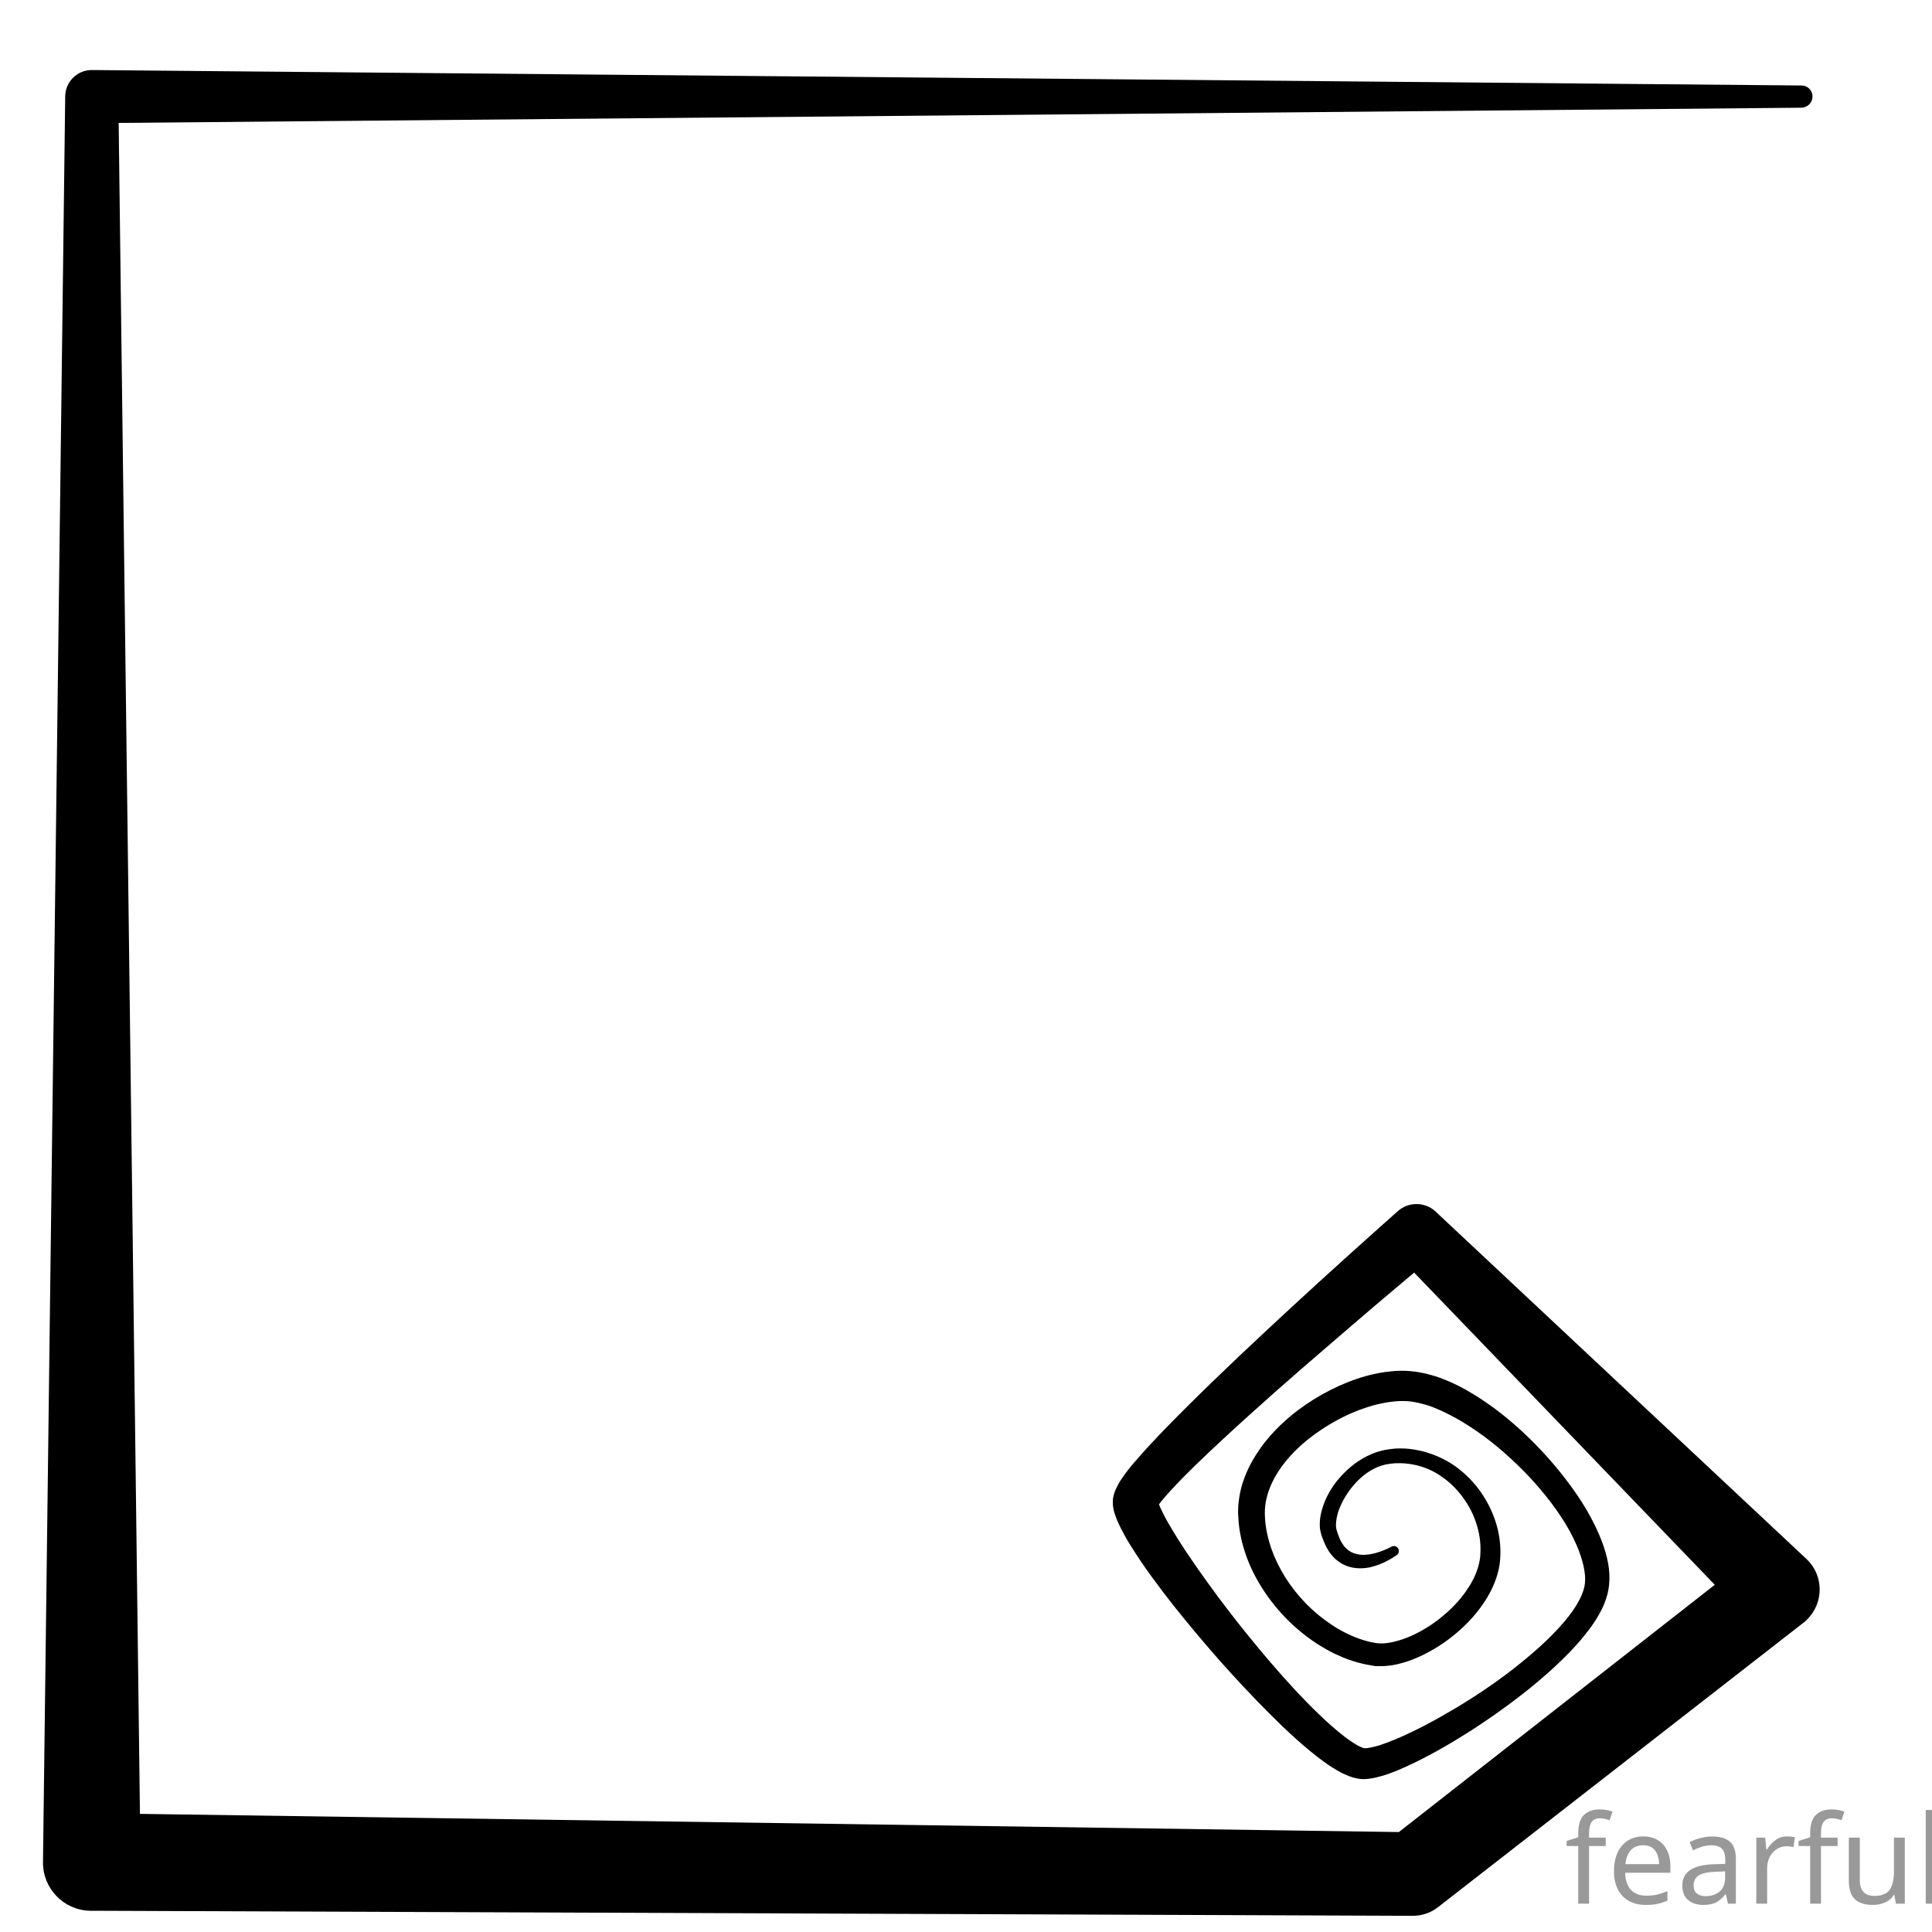
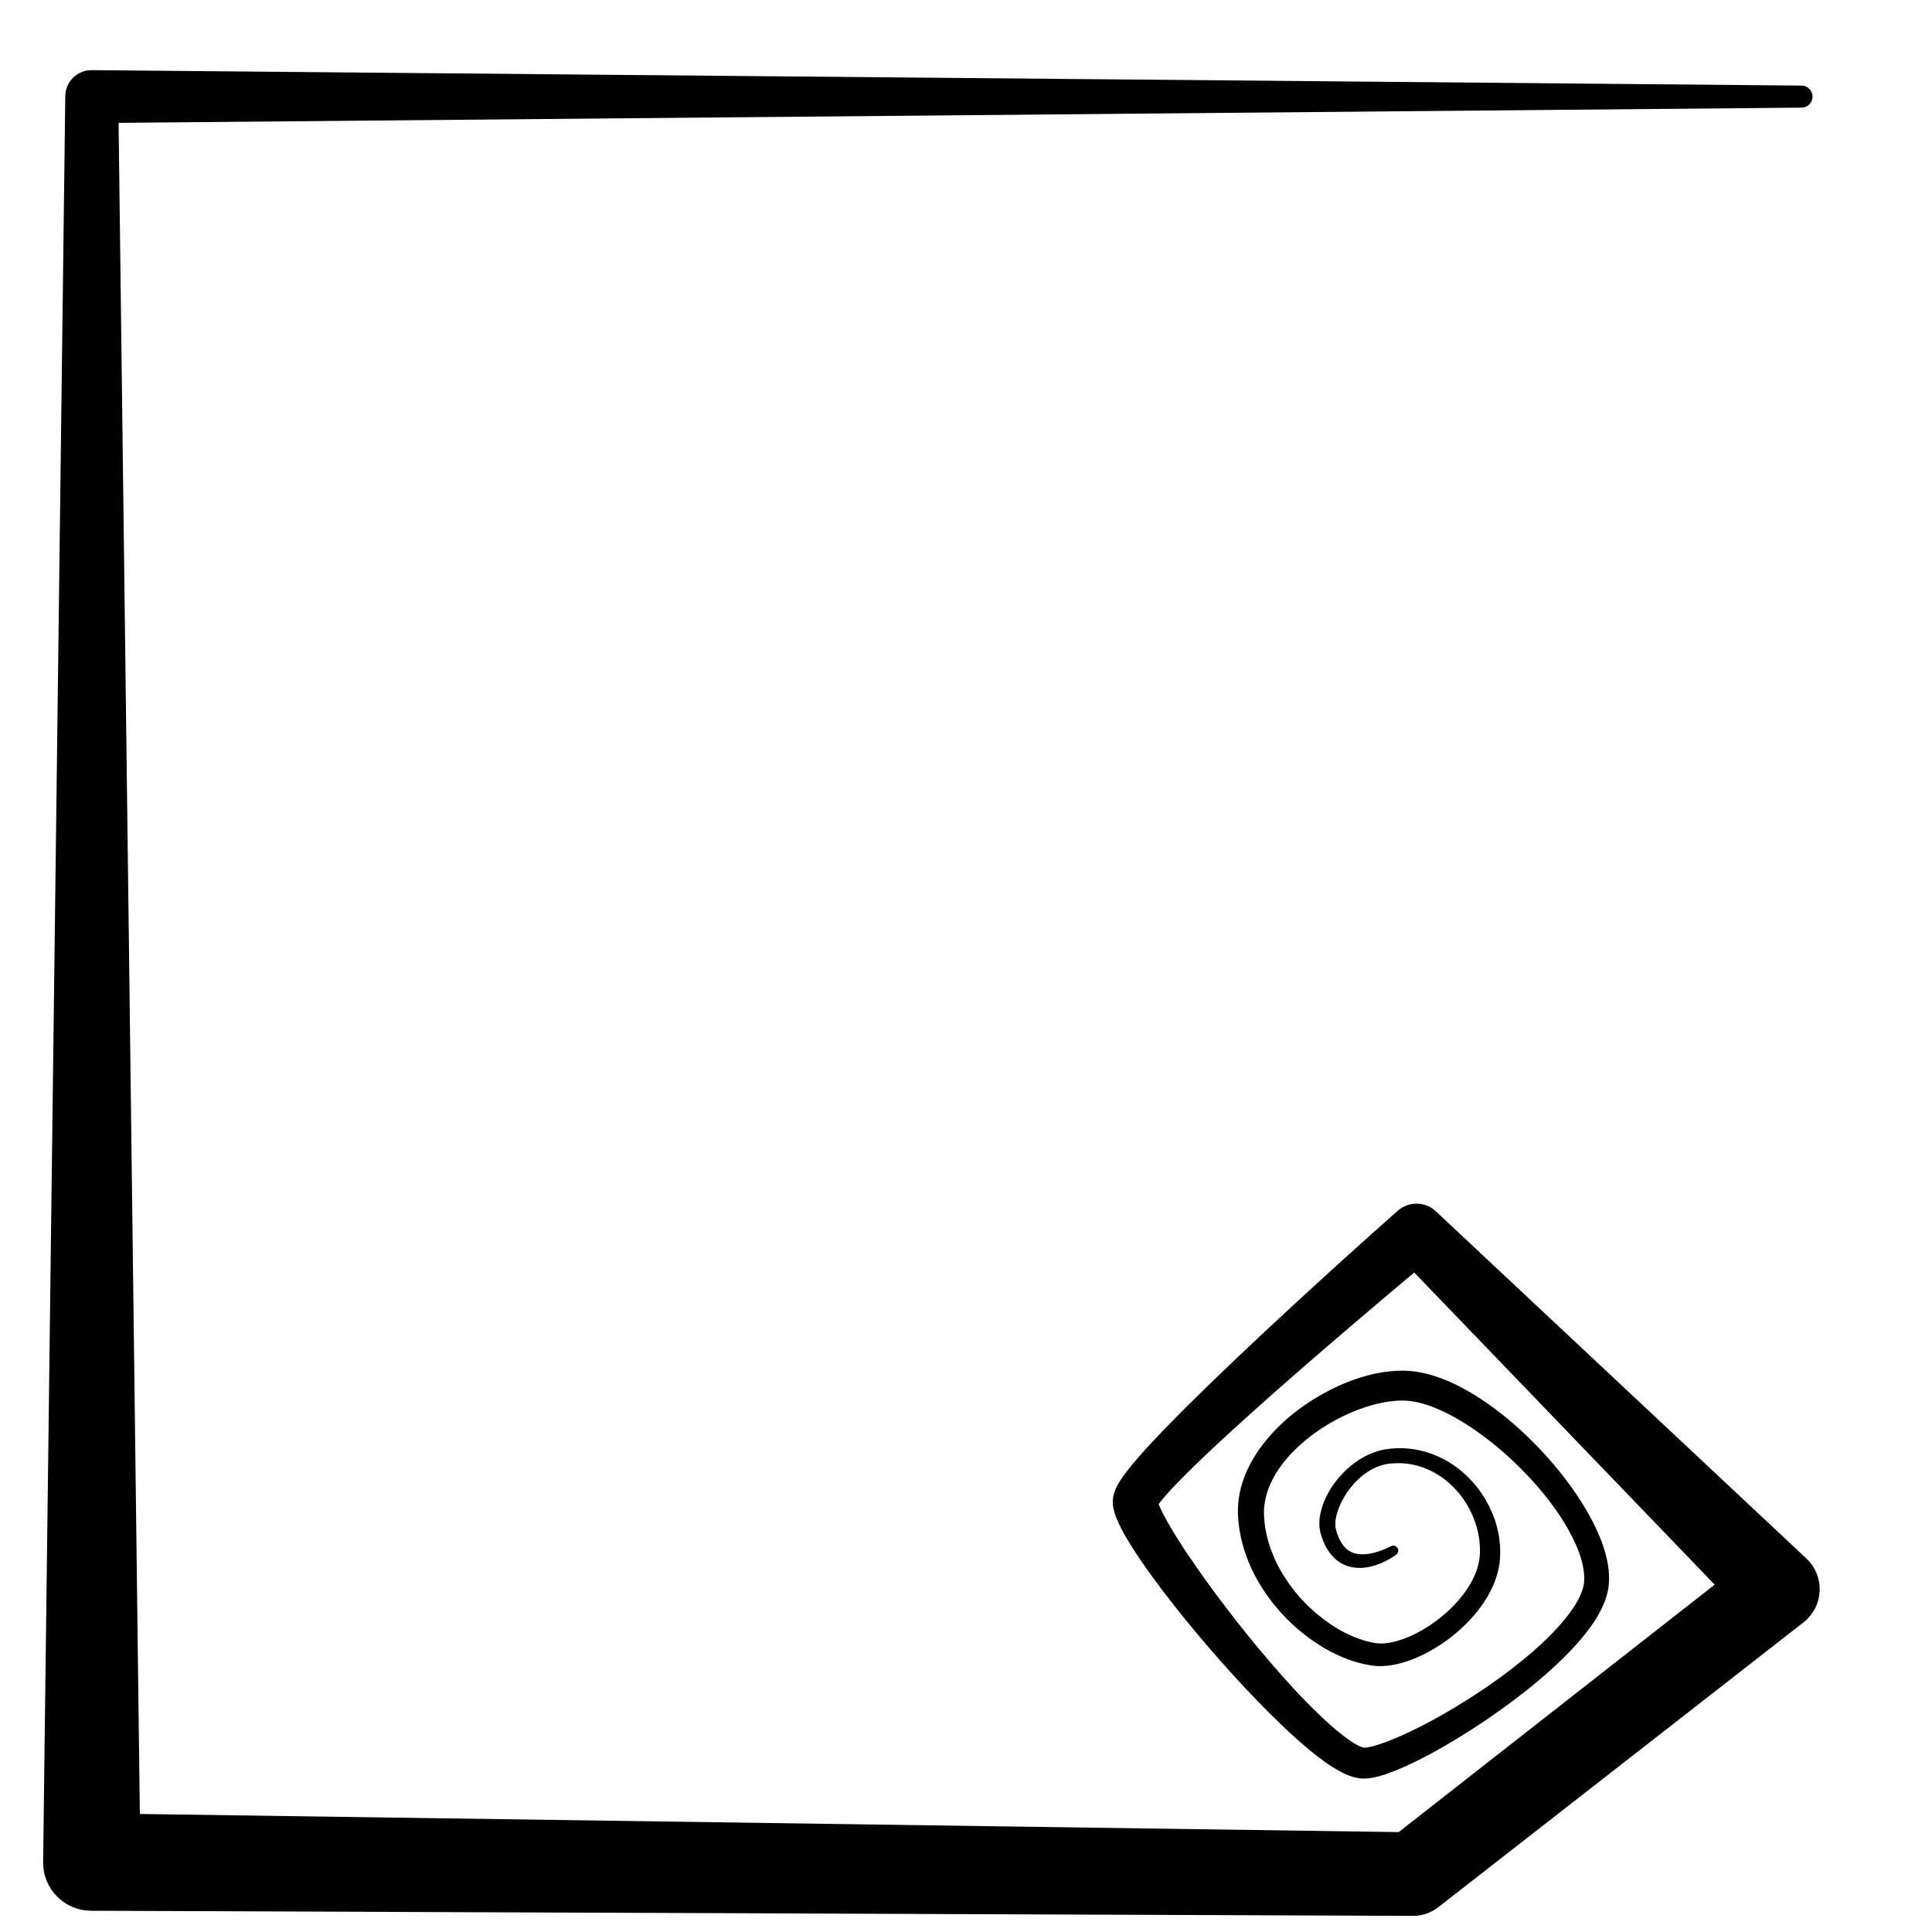
- <svg xmlns="http://www.w3.org/2000/svg" version="1.1" id="Layer_1" x="0px" y="0px" viewBox="0 0 800 800" style="enable-background:new 0 0 800 800;" xml:space="preserve">
-   <style type="text/css">
- 	
- 		.st0{fill-rule:evenodd;clip-rule:evenodd;fill:none;stroke:#000000;stroke-width:11.339;stroke-linecap:round;stroke-linejoin:round;stroke-miterlimit:10;}
- 	.st1{fill:#999999;}
- 	.st2{font-family:'SourceSansPro-Regular';}
- 	.st3{font-size:51.024px;}
- 	.st4{fill:none;stroke:#000000;stroke-width:19.843;stroke-linecap:round;stroke-linejoin:round;stroke-miterlimit:10;}
- 	
- 		.st5{fill:none;stroke:#000000;stroke-width:25.512;stroke-linecap:square;stroke-miterlimit:10;stroke-dasharray:28.346,73.701,85.039,59.528,48.189,53.858;}
- 	.st6{fill:none;stroke:#000000;stroke-width:5.669;stroke-linecap:square;stroke-miterlimit:10;}
- </style>
-   <text transform="matrix(1 0 0 1 647.9526 788.2727)" class="st1 st2 st3">fearful</text>
-   <g>
-     <path d="M746,44.6L38,51l11-11v0l9.2,731l-20-20.2h0l547,7.9l-10.8,3.7l0,0l150.9-118.1l-1.5,26.2l0,0L578,519.1l16.3,0.6l0,0   c-15,12.4-29.9,25.1-44.7,37.9c-14.8,12.7-29.5,25.6-43.7,38.8c-7.1,6.6-14.2,13.3-20.5,20.1c-1.6,1.7-3.1,3.4-4.4,5   c-0.6,0.8-1.3,1.6-1.6,2.2c-0.2,0.3-0.4,0.5-0.4,0.5c0,0,0-0.1,0.1-0.4c0-0.1,0.1-0.2,0.1-0.3l0.1-0.4c0-0.2,0-0.4,0.1-0.6   c0-0.3,0-0.7,0-1c0-0.4,0-0.3,0-0.3c0,0,0,0.1,0,0.2c0,0.2,0.2,0.6,0.3,1c0.3,0.8,0.7,1.7,1.1,2.6c0.9,1.9,1.9,3.9,3.1,5.9   c4.6,8,10.1,16,15.7,23.8c5.6,7.8,11.5,15.5,17.6,23c6.1,7.5,12.4,14.9,18.9,21.9c3.3,3.5,6.6,7,10,10.2c3.4,3.3,6.9,6.4,10.5,9.2   c1.8,1.4,3.6,2.6,5.3,3.6c0.8,0.5,1.7,0.8,2.3,1.1c0.3,0.1,0.6,0.2,0.7,0.2c0.1,0,0.1,0,0.2,0l0.4,0c0.7,0,1.6-0.2,2.6-0.4   c1-0.2,2-0.5,3.1-0.8c2.1-0.7,4.3-1.5,6.4-2.4c8.6-3.6,17.1-8.2,25.3-13.1c8.2-4.9,16.2-10.3,23.8-16.2   c7.5-5.9,14.8-12.2,20.8-19.2c3-3.5,5.6-7.2,7.3-11c0.8-1.9,1.4-3.7,1.5-5.4c0.2-1.9,0-3.9-0.4-6c-0.8-4.1-2.4-8.4-4.4-12.5   c-2-4.1-4.5-8.1-7.2-11.9c-5.4-7.6-11.8-14.7-18.8-21.1c-6.9-6.4-14.5-12.1-22.5-16.6c-4-2.2-8.1-4.2-12.2-5.5   c-2.1-0.6-4.1-1.1-6.1-1.4c-1.9-0.3-4-0.3-6.1-0.2c-4.2,0.3-8.6,1.2-12.8,2.6c-4.3,1.4-8.4,3.2-12.4,5.4c-8,4.4-15.4,10-21,16.9   c-5.6,6.9-9.2,14.9-8.6,23.2c0.2,4.4,1.2,8.7,2.6,12.9c1.5,4.2,3.5,8.3,5.9,12.1c4.9,7.7,11.4,14.4,19,19.4   c1.9,1.3,3.8,2.4,5.8,3.4c2,1,4.1,1.9,6.1,2.6c2.1,0.7,4.2,1.3,6.3,1.6l0.4,0.1l0.3,0c0.2,0,0.5,0,0.7,0.1c0.5,0,0.9,0,1.4,0   c1,0,2-0.1,3-0.3c4.1-0.7,8.4-2.3,12.3-4.4c4-2.1,7.8-4.8,11.2-7.8c3.4-3,6.5-6.4,8.9-10.1c2.5-3.7,4.3-7.7,5-11.8   c0.2-1,0.3-2,0.3-3.1c0.1-1.1,0-2.2,0-3.3c-0.1-2.2-0.5-4.4-1-6.5c-1.1-4.3-2.9-8.4-5.5-12.1c-2.5-3.7-5.7-7-9.3-9.5   c-3.6-2.6-7.8-4.4-12.2-5.2c-2.2-0.4-4.4-0.6-6.6-0.5c-0.6,0-1.1,0-1.7,0.1c-0.6,0-1.1,0.1-1.6,0.2c-1,0.1-2.1,0.4-3.1,0.7   c-4.1,1.3-7.8,4-10.8,7.3c-3,3.3-5.4,7.2-6.9,11.3c-0.7,2-1.1,4.1-1.1,6c0,1,0.1,1.6,0.5,2.8c0.3,1,0.7,2,1.1,3   c0.9,1.9,2,3.5,3.5,4.6c1.4,1.1,3.2,1.7,5.2,1.9c4,0.3,8.7-1.3,12.6-3.3l0.1-0.1c1-0.5,2.3-0.1,2.8,0.9c0.5,0.9,0.2,2-0.6,2.6   c-1.1,0.8-2.2,1.5-3.4,2.1c-1.1,0.6-2.3,1.2-3.6,1.7c-2.5,1-5.2,1.7-8.1,1.7c-2.9,0-6-0.7-8.6-2.5c-2.6-1.7-4.4-4.2-5.7-6.7   c-0.6-1.3-1.1-2.6-1.6-3.9c-0.2-0.7-0.4-1.2-0.6-2.1c-0.2-0.8-0.3-1.6-0.3-2.3c-0.1-3.1,0.5-5.8,1.4-8.4c1.8-5.2,4.8-9.7,8.6-13.5   c3.7-3.8,8.3-6.9,13.5-8.7c1.3-0.4,2.7-0.8,4-1c0.7-0.1,1.4-0.2,2-0.3c0.7-0.1,1.3-0.1,2-0.2c2.7-0.1,5.4,0,8,0.5   c5.3,0.9,10.4,2.9,14.9,5.7c4.5,2.9,8.4,6.6,11.6,10.9c6.3,8.6,9.9,19.4,8.5,30.6c-0.8,5.6-3.1,10.8-6,15.3   c-2.9,4.5-6.4,8.5-10.3,12c-3.9,3.5-8.2,6.6-12.8,9.1c-4.6,2.5-9.6,4.6-15.2,5.6c-1.4,0.2-2.8,0.4-4.3,0.4c-0.7,0-1.5,0-2.3,0   c-0.4,0-0.8,0-1.2-0.1l-0.6-0.1l-0.5-0.1c-2.7-0.4-5.4-1.1-7.9-1.9c-2.6-0.8-5-1.9-7.4-3c-2.4-1.2-4.7-2.5-6.9-3.9   c-8.8-5.7-16.4-13.2-22.2-22c-2.9-4.4-5.4-9.1-7.2-14.1c-1.8-5-3.1-10.3-3.4-15.8c-0.1-1.3-0.2-2.8-0.1-4.2c0-1.4,0.2-2.9,0.4-4.3   c0.4-2.8,1.1-5.6,2.1-8.2c1.9-5.3,4.8-10,8-14.3c6.6-8.5,14.9-15.2,24.1-20.4c4.6-2.6,9.4-4.8,14.4-6.5c5-1.7,10.3-2.9,15.9-3.3   c2.8-0.2,5.7-0.1,8.6,0.3c2.9,0.4,5.6,1.1,8.2,1.9c5.2,1.7,10,4,14.5,6.7c9,5.3,17,11.8,24.3,18.9c7.3,7.1,13.9,14.9,19.7,23.3   c2.9,4.2,5.5,8.7,7.8,13.4c2.2,4.7,4.2,9.7,5.2,15.2c0.5,2.8,0.7,5.7,0.4,8.7c-0.3,3.2-1.2,6.1-2.3,8.7c-2.3,5.2-5.5,9.5-8.8,13.5   c-3.3,4-6.9,7.6-10.6,11.1c-3.7,3.5-7.5,6.7-11.4,9.9c-7.9,6.3-16,12.1-24.4,17.5c-8.5,5.4-17.1,10.4-26.5,14.7   c-2.4,1.1-4.8,2.1-7.3,3c-1.3,0.4-2.6,0.9-4,1.2c-1.4,0.4-2.9,0.7-4.7,0.9c-0.5,0-0.9,0.1-1.5,0.1c-0.6,0-1.1,0-1.7-0.1   c-1.1-0.1-2-0.4-2.9-0.6c-1.7-0.5-3.1-1.2-4.5-1.8c-2.6-1.4-4.9-2.8-7.1-4.4c-4.3-3.1-8.2-6.4-12-9.8c-3.8-3.4-7.4-6.9-10.9-10.4   c-7.1-7.1-13.9-14.4-20.5-21.8c-6.6-7.5-13-15.1-19.2-22.9c-3.1-3.9-6.1-7.9-9.1-12c-3-4.1-5.8-8.2-8.6-12.7c-1.4-2.2-2.7-4.5-4-7   c-0.6-1.3-1.3-2.6-1.9-4.1c-0.3-0.8-0.6-1.6-0.9-2.5c-0.1-0.5-0.3-1-0.4-1.6c-0.1-0.6-0.2-1.1-0.3-2.1c0-0.5,0-1,0-1.5   c0-0.4,0.1-0.7,0.1-1.1c0.1-0.4,0.1-0.6,0.2-0.9c0.1-0.3,0.1-0.5,0.2-0.8c0.3-0.9,0.5-1.5,0.8-2.1c0.5-1.1,1-1.9,1.4-2.7   c0.9-1.5,1.8-2.6,2.6-3.8c1.7-2.3,3.4-4.3,5.1-6.2c6.8-7.8,13.8-14.8,20.8-21.8c14.1-14,28.4-27.4,42.9-40.8   c14.5-13.4,29.1-26.5,43.8-39.6l0,0c4.5-4.1,11.4-4,15.8,0.1l0.5,0.5l153.3,143.6l0,0l0,0c6.9,6.8,6.9,17.8,0.1,24.7   c-0.5,0.5-1.1,1.1-1.7,1.5L595.6,789.6l0,0c-3.1,2.5-6.9,3.7-10.6,3.7l-0.2,0l-547-2.1l0,0l-0.5,0c-10.9-0.2-19.6-9.2-19.5-20.1   L27,40v0l0-0.2c0.1-6,5-10.8,11-10.8l708,6.4c2.5,0,4.6,2.1,4.5,4.6C750.5,42.5,748.5,44.5,746,44.6z" />
-   </g>
+ <svg xmlns="http://www.w3.org/2000/svg" id="Layer_1" data-name="Layer 1" viewBox="0 0 800 800">
+   <path d="m746,44.57L38,50.97l10.97-10.97h0s9.19,731,9.19,731l-19.97-20.16h.01l546.96,7.88-10.79,3.66h.01s150.87-118.14,150.87-118.14l-1.51,26.18h-.01s-145.68-151.35-145.68-151.35l16.28.58h-.02c-14.99,12.46-29.92,25.15-44.74,37.87-14.8,12.75-29.5,25.61-43.74,38.78-7.08,6.58-14.15,13.27-20.52,20.06-1.57,1.69-3.1,3.39-4.41,5.01-.64.79-1.25,1.6-1.65,2.2-.2.3-.35.54-.35.54,0,0,.05-.11.12-.39.02-.08.06-.22.08-.33l.08-.45c.03-.21.05-.39.06-.63.02-.33.02-.67,0-1-.04-.4-.04-.27-.05-.3,0,.03.01.11.04.23.05.23.16.59.3.97.27.77.66,1.69,1.09,2.62.88,1.88,1.95,3.88,3.08,5.87,4.59,8,10.08,15.97,15.67,23.78,5.63,7.81,11.52,15.49,17.59,23.01,6.09,7.5,12.37,14.86,18.89,21.91,3.26,3.53,6.61,6.95,10.02,10.24,3.41,3.28,6.92,6.44,10.49,9.18,1.78,1.36,3.59,2.62,5.28,3.56.84.47,1.65.85,2.28,1.07.3.11.55.17.67.19.06.02.12,0,.18.03h.38c.65-.02,1.6-.19,2.57-.41.97-.22,2.01-.52,3.06-.85,2.1-.67,4.25-1.49,6.4-2.37,8.61-3.6,17.13-8.17,25.34-13.1,8.23-4.95,16.23-10.32,23.8-16.19,7.54-5.85,14.79-12.16,20.77-19.21,2.96-3.51,5.63-7.24,7.31-11,.82-1.88,1.42-3.7,1.54-5.44.17-1.86.01-3.9-.36-5.96-.75-4.15-2.38-8.4-4.42-12.48-2.04-4.09-4.5-8.07-7.22-11.88-5.43-7.64-11.85-14.68-18.78-21.07-6.94-6.38-14.5-12.09-22.47-16.63-4-2.23-8.1-4.17-12.22-5.47-2.06-.65-4.11-1.14-6.11-1.41-1.94-.27-3.98-.32-6.09-.18-4.21.28-8.56,1.23-12.82,2.62-4.26,1.4-8.45,3.2-12.45,5.38-7.98,4.35-15.37,10.03-20.97,16.89-5.58,6.87-9.21,14.95-8.58,23.22.2,4.36,1.17,8.7,2.59,12.92,1.5,4.2,3.47,8.28,5.94,12.09,4.87,7.65,11.45,14.36,18.99,19.43,1.88,1.28,3.84,2.43,5.84,3.45,2,1.04,4.05,1.93,6.14,2.65,2.08.72,4.2,1.31,6.32,1.64l.39.07.33.04c.22.03.45.05.68.07.46.04.94.04,1.42.04.97-.01,1.98-.11,3.01-.28,4.12-.67,8.37-2.31,12.34-4.45,3.99-2.15,7.76-4.8,11.18-7.81,3.42-3.01,6.48-6.41,8.93-10.1,2.46-3.68,4.28-7.7,4.96-11.78.17-1.04.28-1.99.29-3.1.05-1.08.02-2.17-.05-3.26-.13-2.18-.49-4.35-1.04-6.49-1.11-4.27-2.95-8.39-5.45-12.09-2.52-3.69-5.68-6.95-9.33-9.52-3.65-2.57-7.81-4.37-12.18-5.23-2.18-.44-4.41-.6-6.65-.54-.56,0-1.12.04-1.67.09-.56.05-1.13.08-1.64.17-1.05.14-2.08.42-3.1.72-4.09,1.32-7.81,3.97-10.83,7.26-3.02,3.29-5.43,7.23-6.86,11.31-.69,2.03-1.13,4.13-1.07,5.98.03.97.14,1.59.5,2.76.31,1.05.68,2.05,1.12,2.99.87,1.88,2.02,3.47,3.46,4.57,1.43,1.1,3.2,1.72,5.21,1.85,4.01.28,8.68-1.26,12.62-3.27l.13-.07c1.01-.52,2.26-.12,2.78.9.47.92.19,2.02-.62,2.6-1.15.84-2.2,1.5-3.37,2.14-1.15.63-2.35,1.19-3.59,1.68-2.48.97-5.18,1.65-8.09,1.68-2.88.03-6.04-.74-8.6-2.51-2.58-1.75-4.43-4.23-5.7-6.74-.64-1.26-1.15-2.56-1.57-3.85-.2-.65-.4-1.25-.58-2.1-.17-.79-.27-1.58-.3-2.34-.15-3.06.5-5.84,1.38-8.44,1.84-5.17,4.85-9.67,8.57-13.49,3.73-3.8,8.28-6.94,13.54-8.68,1.32-.41,2.66-.78,4.04-.97.7-.13,1.35-.18,2.02-.25.66-.07,1.33-.14,1.99-.15,2.66-.14,5.36,0,8,.46,5.29.88,10.38,2.87,14.89,5.75,4.5,2.89,8.43,6.62,11.63,10.89,6.34,8.58,9.89,19.39,8.53,30.6-.82,5.64-3.09,10.78-5.96,15.3-2.91,4.52-6.45,8.49-10.34,12.01-3.9,3.51-8.19,6.56-12.81,9.11-4.64,2.52-9.6,4.61-15.17,5.6-1.39.24-2.82.4-4.3.45-.74.02-1.49.02-2.25-.03-.38-.03-.76-.05-1.15-.1l-.58-.07-.51-.08c-2.74-.38-5.38-1.07-7.94-1.91-2.56-.84-5.03-1.86-7.41-3.05-2.38-1.17-4.68-2.47-6.88-3.91-8.81-5.74-16.38-13.21-22.21-21.99-2.94-4.37-5.36-9.13-7.24-14.14-1.81-5.03-3.09-10.33-3.45-15.77-.1-1.33-.18-2.78-.12-4.22.03-1.44.17-2.87.37-4.28.41-2.83,1.12-5.59,2.09-8.21,1.92-5.27,4.76-10.02,8.05-14.27,6.62-8.51,14.94-15.2,24.06-20.38,4.58-2.58,9.37-4.81,14.42-6.51,5.05-1.7,10.33-2.94,15.92-3.3,2.79-.18,5.67-.14,8.59.27,2.85.41,5.58,1.1,8.19,1.94,5.22,1.7,10,4.03,14.51,6.67,9.01,5.3,16.97,11.79,24.28,18.87,7.3,7.1,13.9,14.86,19.66,23.33,2.86,4.25,5.52,8.67,7.79,13.39,2.24,4.73,4.19,9.71,5.19,15.23.48,2.76.73,5.66.45,8.68-.25,3.16-1.21,6.07-2.34,8.67-2.31,5.21-5.46,9.51-8.77,13.52-3.34,3.98-6.93,7.62-10.62,11.09-3.69,3.47-7.52,6.74-11.44,9.89-7.85,6.26-16,12.06-24.43,17.45-8.46,5.36-17.11,10.39-26.47,14.67-2.35,1.06-4.76,2.06-7.3,2.97-1.28.45-2.58.87-3.99,1.24-1.41.36-2.87.7-4.67.86-.49.03-.95.06-1.46.06-.55-.02-1.11-.02-1.66-.1-1.1-.13-2.05-.36-2.91-.62-1.71-.53-3.14-1.17-4.47-1.84-2.64-1.35-4.9-2.85-7.08-4.39-4.32-3.09-8.21-6.39-11.99-9.77-3.77-3.38-7.38-6.88-10.93-10.4-7.09-7.06-13.87-14.36-20.45-21.82-6.59-7.46-12.98-15.08-19.16-22.92-3.09-3.92-6.12-7.91-9.08-11.98-2.96-4.08-5.85-8.24-8.62-12.66-1.38-2.22-2.73-4.49-4.03-7.01-.65-1.27-1.29-2.57-1.9-4.09-.31-.77-.61-1.56-.89-2.51-.14-.48-.28-.99-.4-1.56-.13-.63-.23-1.11-.32-2.11-.03-.48-.04-.97-.01-1.46.03-.39.07-.72.12-1.09.06-.39.11-.64.17-.9.06-.26.13-.54.2-.77.26-.86.53-1.54.78-2.1.51-1.12.98-1.93,1.43-2.67.91-1.48,1.75-2.65,2.61-3.8,1.7-2.26,3.38-4.26,5.08-6.22,6.79-7.76,13.75-14.8,20.79-21.82,14.08-13.96,28.45-27.44,42.91-40.82,14.47-13.37,29.05-26.52,43.82-39.62h.02c4.54-4.1,11.41-3.98,15.8.11l.48.45,153.29,143.63h.01s.02.04.02.04c6.85,6.77,6.91,17.81.14,24.67-.51.52-1.12,1.05-1.68,1.49l-151.1,117.84h-.01c-3.14,2.49-6.88,3.69-10.6,3.67h-.2s-547.01-2.12-547.01-2.12h-.01s-.51-.01-.51-.01c-10.92-.24-19.6-9.24-19.47-20.14L27.03,40.01h0s0-.2,0-.2c.05-6,4.97-10.83,10.97-10.77l708,6.4c2.52.02,4.55,2.09,4.53,4.61-.02,2.5-2.05,4.51-4.53,4.53Z" />
</svg>
